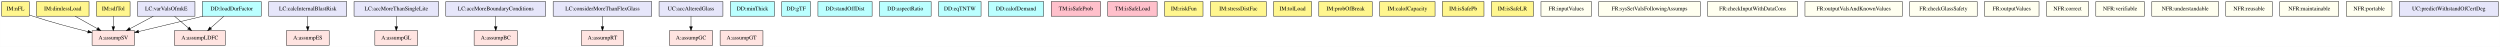
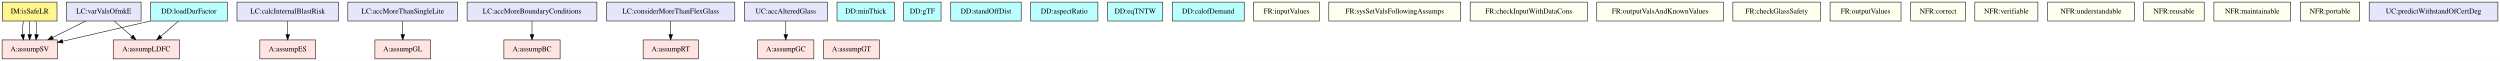
- <svg xmlns="http://www.w3.org/2000/svg" width="6184pt" height="116pt" viewBox="0.00 0.00 6183.50 116.00">
+ <svg xmlns="http://www.w3.org/2000/svg" width="4758pt" height="116pt" viewBox="0.00 0.00 4758.00 116.00">
  <g id="graph0" class="graph" transform="scale(1 1) rotate(0) translate(4 112)">
-     <polygon fill="white" stroke="transparent" points="-4,4 -4,-112 6179.5,-112 6179.5,4 -4,4" />
+     <polygon fill="white" stroke="transparent" points="-4,4 -4,-112 4754,-112 4754,4 -4,4" />
    <g id="node1" class="node">
-       <polygon fill="#bbffff" stroke="black" points="642,-108 496,-108 496,-72 642,-72 642,-108" />
-       <text text-anchor="middle" x="569" y="-86.3" font-family="Times,serif" font-size="14.00">DD:loadDurFactor</text>
+       <polygon fill="#bbffff" stroke="black" points="428.5,-108 282.5,-108 282.5,-72 428.5,-72 428.5,-108" />
+       <text text-anchor="middle" x="355.5" y="-86.3" font-family="Times,serif" font-size="14.00">DD:loadDurFactor</text>
    </g>
    <g id="node2" class="node">
-       <polygon fill="mistyrose" stroke="black" points="328.5,-36 223.5,-36 223.5,0 328.5,0 328.5,-36" />
-       <text text-anchor="middle" x="276" y="-14.3" font-family="Times,serif" font-size="14.00">A:assumpSV</text>
+       <polygon fill="mistyrose" stroke="black" points="105,-36 0,-36 0,0 105,0 105,-36" />
+       <text text-anchor="middle" x="52.5" y="-14.3" font-family="Times,serif" font-size="14.00">A:assumpSV</text>
    </g>
    <g id="edge1" class="edge">
-       <path fill="none" stroke="black" d="M497.7,-71.97C449.09,-60.35 385.33,-45.12 338.67,-33.97" />
-       <polygon fill="black" stroke="black" points="339.23,-30.51 328.69,-31.59 337.6,-37.32 339.23,-30.51" />
+       <path fill="none" stroke="black" d="M282.15,-72.05C231.03,-60.24 163.56,-44.66 114.99,-33.44" />
+       <polygon fill="black" stroke="black" points="115.77,-30.02 105.24,-31.18 114.19,-36.84 115.77,-30.02" />
    </g>
    <g id="node3" class="node">
-       <polygon fill="mistyrose" stroke="black" points="553,-36 427,-36 427,0 553,0 553,-36" />
-       <text text-anchor="middle" x="490" y="-14.3" font-family="Times,serif" font-size="14.00">A:assumpLDFC</text>
+       <polygon fill="mistyrose" stroke="black" points="337.5,-36 211.5,-36 211.5,0 337.5,0 337.5,-36" />
+       <text text-anchor="middle" x="274.5" y="-14.3" font-family="Times,serif" font-size="14.00">A:assumpLDFC</text>
    </g>
    <g id="edge2" class="edge">
-       <path fill="none" stroke="black" d="M549.47,-71.7C539.62,-62.97 527.51,-52.24 516.8,-42.75" />
-       <polygon fill="black" stroke="black" points="519.11,-40.12 509.3,-36.1 514.47,-45.36 519.11,-40.12" />
+       <path fill="none" stroke="black" d="M335.48,-71.7C325.37,-62.97 312.96,-52.24 301.98,-42.75" />
+       <polygon fill="black" stroke="black" points="304.15,-39.99 294.29,-36.1 299.57,-45.29 304.15,-39.99" />
    </g>
    <g id="node4" class="node">
-       <polygon fill="#fff68f" stroke="black" points="68,-108 0,-108 0,-72 68,-72 68,-108" />
-       <text text-anchor="middle" x="34" y="-86.3" font-family="Times,serif" font-size="14.00">IM:nFL</text>
+       <polygon fill="#fff68f" stroke="black" points="104.5,-108 0.5,-108 0.5,-72 104.5,-72 104.5,-108" />
+       <text text-anchor="middle" x="52.5" y="-86.3" font-family="Times,serif" font-size="14.00">IM:isSafeLR</text>
    </g>
    <g id="edge3" class="edge">
-       <path fill="none" stroke="black" d="M68.14,-75.09C71.12,-74 74.1,-72.95 77,-72 122.08,-57.14 173.91,-43.44 213.38,-33.69" />
-       <polygon fill="black" stroke="black" points="214.26,-37.08 223.14,-31.3 212.59,-30.28 214.26,-37.08" />
+       <path fill="none" stroke="black" d="M40.67,-71.7C39.08,-63.98 38.62,-54.71 39.31,-46.11" />
+       <polygon fill="black" stroke="black" points="42.79,-46.49 40.71,-36.1 35.86,-45.52 42.79,-46.49" />
+     </g>
+     <g id="edge4" class="edge">
+       <path fill="none" stroke="black" d="M52.5,-71.7C52.5,-63.98 52.5,-54.71 52.5,-46.11" />
+       <polygon fill="black" stroke="black" points="56,-46.1 52.5,-36.1 49,-46.1 56,-46.1" />
+     </g>
+     <g id="edge5" class="edge">
+       <path fill="none" stroke="black" d="M64.33,-71.7C65.92,-63.98 66.38,-54.71 65.69,-46.11" />
+       <polygon fill="black" stroke="black" points="69.14,-45.52 64.29,-36.1 62.21,-46.49 69.14,-45.52" />
    </g>
    <g id="node5" class="node">
-       <polygon fill="#fff68f" stroke="black" points="216,-108 86,-108 86,-72 216,-72 216,-108" />
-       <text text-anchor="middle" x="151" y="-86.3" font-family="Times,serif" font-size="14.00">IM:dimlessLoad</text>
-     </g>
-     <g id="edge4" class="edge">
-       <path fill="none" stroke="black" d="M181.58,-71.88C198.07,-62.64 218.62,-51.13 236.34,-41.21" />
-       <polygon fill="black" stroke="black" points="238.29,-44.13 245.3,-36.19 234.87,-38.02 238.29,-44.13" />
+       <polygon fill="lavender" stroke="black" points="640,-108 447,-108 447,-72 640,-72 640,-108" />
+       <text text-anchor="middle" x="543.5" y="-86.3" font-family="Times,serif" font-size="14.00">LC:calcInternalBlastRisk</text>
    </g>
    <g id="node6" class="node">
-       <polygon fill="#fff68f" stroke="black" points="317.5,-108 234.5,-108 234.5,-72 317.5,-72 317.5,-108" />
-       <text text-anchor="middle" x="276" y="-86.3" font-family="Times,serif" font-size="14.00">IM:sdfTol</text>
+       <polygon fill="mistyrose" stroke="black" points="596.5,-36 490.5,-36 490.5,0 596.5,0 596.5,-36" />
+       <text text-anchor="middle" x="543.5" y="-14.3" font-family="Times,serif" font-size="14.00">A:assumpES</text>
    </g>
-     <g id="edge5" class="edge">
-       <path fill="none" stroke="black" d="M276,-71.7C276,-63.98 276,-54.71 276,-46.11" />
-       <polygon fill="black" stroke="black" points="279.5,-46.1 276,-36.1 272.5,-46.1 279.5,-46.1" />
+     <g id="edge6" class="edge">
+       <path fill="none" stroke="black" d="M543.5,-71.7C543.5,-63.98 543.5,-54.71 543.5,-46.11" />
+       <polygon fill="black" stroke="black" points="547,-46.1 543.5,-36.1 540,-46.1 547,-46.1" />
    </g>
    <g id="node7" class="node">
-       <polygon fill="lavender" stroke="black" points="853.5,-108 660.5,-108 660.5,-72 853.5,-72 853.5,-108" />
-       <text text-anchor="middle" x="757" y="-86.3" font-family="Times,serif" font-size="14.00">LC:calcInternalBlastRisk</text>
+       <polygon fill="lavender" stroke="black" points="264.5,-108 122.5,-108 122.5,-72 264.5,-72 264.5,-108" />
+       <text text-anchor="middle" x="193.5" y="-86.3" font-family="Times,serif" font-size="14.00">LC:varValsOfmkE</text>
+     </g>
+     <g id="edge7" class="edge">
+       <path fill="none" stroke="black" d="M159.01,-71.88C140.06,-62.47 116.37,-50.71 96.14,-40.67" />
+       <polygon fill="black" stroke="black" points="97.64,-37.5 87.13,-36.19 94.53,-43.77 97.64,-37.5" />
+     </g>
+     <g id="edge8" class="edge">
+       <path fill="none" stroke="black" d="M213.52,-71.7C223.63,-62.97 236.04,-52.24 247.02,-42.75" />
+       <polygon fill="black" stroke="black" points="249.43,-45.29 254.71,-36.1 244.85,-39.99 249.43,-45.29" />
    </g>
    <g id="node8" class="node">
-       <polygon fill="mistyrose" stroke="black" points="810,-36 704,-36 704,0 810,0 810,-36" />
-       <text text-anchor="middle" x="757" y="-14.3" font-family="Times,serif" font-size="14.00">A:assumpES</text>
-     </g>
-     <g id="edge6" class="edge">
-       <path fill="none" stroke="black" d="M757,-71.7C757,-63.98 757,-54.71 757,-46.11" />
-       <polygon fill="black" stroke="black" points="760.5,-46.1 757,-36.1 753.5,-46.1 760.5,-46.1" />
+       <polygon fill="lavender" stroke="black" points="867,-108 658,-108 658,-72 867,-72 867,-108" />
+       <text text-anchor="middle" x="762.5" y="-86.3" font-family="Times,serif" font-size="14.00">LC:accMoreThanSingleLite</text>
    </g>
    <g id="node9" class="node">
-       <polygon fill="lavender" stroke="black" points="478,-108 336,-108 336,-72 478,-72 478,-108" />
-       <text text-anchor="middle" x="407" y="-86.3" font-family="Times,serif" font-size="14.00">LC:varValsOfmkE</text>
+       <polygon fill="mistyrose" stroke="black" points="815.5,-36 709.5,-36 709.5,0 815.5,0 815.5,-36" />
+       <text text-anchor="middle" x="762.5" y="-14.3" font-family="Times,serif" font-size="14.00">A:assumpGL</text>
    </g>
-     <g id="edge7" class="edge">
-       <path fill="none" stroke="black" d="M374.95,-71.88C357.51,-62.55 335.73,-50.92 317.06,-40.94" />
-       <polygon fill="black" stroke="black" points="318.64,-37.82 308.17,-36.19 315.34,-43.99 318.64,-37.82" />
-     </g>
-     <g id="edge8" class="edge">
-       <path fill="none" stroke="black" d="M427.52,-71.7C437.87,-62.97 450.59,-52.24 461.84,-42.75" />
-       <polygon fill="black" stroke="black" points="464.33,-45.23 469.72,-36.1 459.82,-39.88 464.33,-45.23" />
+     <g id="edge9" class="edge">
+       <path fill="none" stroke="black" d="M762.5,-71.7C762.5,-63.98 762.5,-54.71 762.5,-46.11" />
+       <polygon fill="black" stroke="black" points="766,-46.1 762.5,-36.1 759,-46.1 766,-46.1" />
    </g>
    <g id="node10" class="node">
-       <polygon fill="lavender" stroke="black" points="1080.5,-108 871.5,-108 871.5,-72 1080.5,-72 1080.5,-108" />
-       <text text-anchor="middle" x="976" y="-86.3" font-family="Times,serif" font-size="14.00">LC:accMoreThanSingleLite</text>
+       <polygon fill="lavender" stroke="black" points="1132,-108 885,-108 885,-72 1132,-72 1132,-108" />
+       <text text-anchor="middle" x="1008.5" y="-86.3" font-family="Times,serif" font-size="14.00">LC:accMoreBoundaryConditions</text>
    </g>
    <g id="node11" class="node">
-       <polygon fill="mistyrose" stroke="black" points="1029,-36 923,-36 923,0 1029,0 1029,-36" />
-       <text text-anchor="middle" x="976" y="-14.3" font-family="Times,serif" font-size="14.00">A:assumpGL</text>
+       <polygon fill="mistyrose" stroke="black" points="1062,-36 955,-36 955,0 1062,0 1062,-36" />
+       <text text-anchor="middle" x="1008.5" y="-14.3" font-family="Times,serif" font-size="14.00">A:assumpBC</text>
    </g>
-     <g id="edge9" class="edge">
-       <path fill="none" stroke="black" d="M976,-71.7C976,-63.98 976,-54.71 976,-46.11" />
-       <polygon fill="black" stroke="black" points="979.5,-46.1 976,-36.1 972.5,-46.1 979.5,-46.1" />
+     <g id="edge10" class="edge">
+       <path fill="none" stroke="black" d="M1008.5,-71.7C1008.5,-63.98 1008.5,-54.71 1008.5,-46.11" />
+       <polygon fill="black" stroke="black" points="1012,-46.1 1008.5,-36.1 1005,-46.1 1012,-46.1" />
    </g>
    <g id="node12" class="node">
-       <polygon fill="lavender" stroke="black" points="1345.5,-108 1098.5,-108 1098.5,-72 1345.5,-72 1345.5,-108" />
-       <text text-anchor="middle" x="1222" y="-86.3" font-family="Times,serif" font-size="14.00">LC:accMoreBoundaryConditions</text>
+       <polygon fill="lavender" stroke="black" points="1394.5,-108 1150.5,-108 1150.5,-72 1394.5,-72 1394.5,-108" />
+       <text text-anchor="middle" x="1272.5" y="-86.3" font-family="Times,serif" font-size="14.00">LC:considerMoreThanFlexGlass</text>
    </g>
    <g id="node13" class="node">
-       <polygon fill="mistyrose" stroke="black" points="1275.5,-36 1168.5,-36 1168.5,0 1275.5,0 1275.5,-36" />
-       <text text-anchor="middle" x="1222" y="-14.3" font-family="Times,serif" font-size="14.00">A:assumpBC</text>
+       <polygon fill="mistyrose" stroke="black" points="1325,-36 1220,-36 1220,0 1325,0 1325,-36" />
+       <text text-anchor="middle" x="1272.5" y="-14.3" font-family="Times,serif" font-size="14.00">A:assumpRT</text>
    </g>
-     <g id="edge10" class="edge">
-       <path fill="none" stroke="black" d="M1222,-71.7C1222,-63.98 1222,-54.71 1222,-46.11" />
-       <polygon fill="black" stroke="black" points="1225.5,-46.1 1222,-36.1 1218.5,-46.1 1225.5,-46.1" />
+     <g id="edge11" class="edge">
+       <path fill="none" stroke="black" d="M1272.5,-71.7C1272.5,-63.98 1272.5,-54.71 1272.5,-46.11" />
+       <polygon fill="black" stroke="black" points="1276,-46.1 1272.5,-36.1 1269,-46.1 1276,-46.1" />
    </g>
    <g id="node14" class="node">
-       <polygon fill="lavender" stroke="black" points="1608,-108 1364,-108 1364,-72 1608,-72 1608,-108" />
-       <text text-anchor="middle" x="1486" y="-86.3" font-family="Times,serif" font-size="14.00">LC:considerMoreThanFlexGlass</text>
+       <polygon fill="lavender" stroke="black" points="1570.5,-108 1412.5,-108 1412.5,-72 1570.5,-72 1570.5,-108" />
+       <text text-anchor="middle" x="1491.5" y="-86.3" font-family="Times,serif" font-size="14.00">UC:accAlteredGlass</text>
    </g>
    <g id="node15" class="node">
-       <polygon fill="mistyrose" stroke="black" points="1538.5,-36 1433.5,-36 1433.5,0 1538.5,0 1538.5,-36" />
-       <text text-anchor="middle" x="1486" y="-14.3" font-family="Times,serif" font-size="14.00">A:assumpRT</text>
+       <polygon fill="mistyrose" stroke="black" points="1545,-36 1438,-36 1438,0 1545,0 1545,-36" />
+       <text text-anchor="middle" x="1491.5" y="-14.3" font-family="Times,serif" font-size="14.00">A:assumpGC</text>
    </g>
-     <g id="edge11" class="edge">
-       <path fill="none" stroke="black" d="M1486,-71.7C1486,-63.98 1486,-54.71 1486,-46.11" />
-       <polygon fill="black" stroke="black" points="1489.5,-46.1 1486,-36.1 1482.5,-46.1 1489.5,-46.1" />
+     <g id="edge12" class="edge">
+       <path fill="none" stroke="black" d="M1491.5,-71.7C1491.5,-63.98 1491.5,-54.71 1491.5,-46.11" />
+       <polygon fill="black" stroke="black" points="1495,-46.1 1491.5,-36.1 1488,-46.1 1495,-46.1" />
    </g>
    <g id="node16" class="node">
-       <polygon fill="lavender" stroke="black" points="1784,-108 1626,-108 1626,-72 1784,-72 1784,-108" />
-       <text text-anchor="middle" x="1705" y="-86.3" font-family="Times,serif" font-size="14.00">UC:accAlteredGlass</text>
+       <polygon fill="mistyrose" stroke="black" points="1669.5,-36 1563.5,-36 1563.5,0 1669.5,0 1669.5,-36" />
+       <text text-anchor="middle" x="1616.5" y="-14.3" font-family="Times,serif" font-size="14.00">A:assumpGT</text>
    </g>
    <g id="node17" class="node">
-       <polygon fill="mistyrose" stroke="black" points="1758.5,-36 1651.5,-36 1651.5,0 1758.5,0 1758.5,-36" />
-       <text text-anchor="middle" x="1705" y="-14.3" font-family="Times,serif" font-size="14.00">A:assumpGC</text>
-     </g>
-     <g id="edge12" class="edge">
-       <path fill="none" stroke="black" d="M1705,-71.7C1705,-63.98 1705,-54.71 1705,-46.11" />
-       <polygon fill="black" stroke="black" points="1708.5,-46.1 1705,-36.1 1701.5,-46.1 1708.5,-46.1" />
+       <polygon fill="#bbffff" stroke="black" points="1698,-108 1589,-108 1589,-72 1698,-72 1698,-108" />
+       <text text-anchor="middle" x="1643.5" y="-86.3" font-family="Times,serif" font-size="14.00">DD:minThick</text>
    </g>
    <g id="node18" class="node">
-       <polygon fill="mistyrose" stroke="black" points="1883,-36 1777,-36 1777,0 1883,0 1883,-36" />
-       <text text-anchor="middle" x="1830" y="-14.3" font-family="Times,serif" font-size="14.00">A:assumpGT</text>
+       <polygon fill="#bbffff" stroke="black" points="1787,-108 1716,-108 1716,-72 1787,-72 1787,-108" />
+       <text text-anchor="middle" x="1751.5" y="-86.3" font-family="Times,serif" font-size="14.00">DD:gTF</text>
    </g>
    <g id="node19" class="node">
-       <polygon fill="#bbffff" stroke="black" points="1911.5,-108 1802.5,-108 1802.5,-72 1911.5,-72 1911.5,-108" />
-       <text text-anchor="middle" x="1857" y="-86.3" font-family="Times,serif" font-size="14.00">DD:minThick</text>
+       <polygon fill="#bbffff" stroke="black" points="1939.5,-108 1805.5,-108 1805.5,-72 1939.5,-72 1939.5,-108" />
+       <text text-anchor="middle" x="1872.5" y="-86.3" font-family="Times,serif" font-size="14.00">DD:standOffDist</text>
    </g>
    <g id="node20" class="node">
-       <polygon fill="#bbffff" stroke="black" points="2000.5,-108 1929.5,-108 1929.5,-72 2000.5,-72 2000.5,-108" />
-       <text text-anchor="middle" x="1965" y="-86.3" font-family="Times,serif" font-size="14.00">DD:gTF</text>
+       <polygon fill="#bbffff" stroke="black" points="2085.5,-108 1957.5,-108 1957.5,-72 2085.5,-72 2085.5,-108" />
+       <text text-anchor="middle" x="2021.5" y="-86.3" font-family="Times,serif" font-size="14.00">DD:aspectRatio</text>
    </g>
    <g id="node21" class="node">
-       <polygon fill="#bbffff" stroke="black" points="2153,-108 2019,-108 2019,-72 2153,-72 2153,-108" />
-       <text text-anchor="middle" x="2086" y="-86.3" font-family="Times,serif" font-size="14.00">DD:standOffDist</text>
+       <polygon fill="#bbffff" stroke="black" points="2209,-108 2104,-108 2104,-72 2209,-72 2209,-108" />
+       <text text-anchor="middle" x="2156.5" y="-86.3" font-family="Times,serif" font-size="14.00">DD:eqTNTW</text>
    </g>
    <g id="node22" class="node">
-       <polygon fill="#bbffff" stroke="black" points="2299,-108 2171,-108 2171,-72 2299,-72 2299,-108" />
-       <text text-anchor="middle" x="2235" y="-86.3" font-family="Times,serif" font-size="14.00">DD:aspectRatio</text>
+       <polygon fill="#bbffff" stroke="black" points="2364,-108 2227,-108 2227,-72 2364,-72 2364,-108" />
+       <text text-anchor="middle" x="2295.5" y="-86.3" font-family="Times,serif" font-size="14.00">DD:calofDemand</text>
    </g>
    <g id="node23" class="node">
-       <polygon fill="#bbffff" stroke="black" points="2422.5,-108 2317.5,-108 2317.5,-72 2422.5,-72 2422.5,-108" />
-       <text text-anchor="middle" x="2370" y="-86.3" font-family="Times,serif" font-size="14.00">DD:eqTNTW</text>
+       <polygon fill="ivory" stroke="black" points="2507,-108 2382,-108 2382,-72 2507,-72 2507,-108" />
+       <text text-anchor="middle" x="2444.5" y="-86.3" font-family="Times,serif" font-size="14.00">FR:inputValues</text>
    </g>
    <g id="node24" class="node">
-       <polygon fill="#bbffff" stroke="black" points="2577.5,-108 2440.5,-108 2440.5,-72 2577.5,-72 2577.5,-108" />
-       <text text-anchor="middle" x="2509" y="-86.3" font-family="Times,serif" font-size="14.00">DD:calofDemand</text>
+       <polygon fill="ivory" stroke="black" points="2776,-108 2525,-108 2525,-72 2776,-72 2776,-108" />
+       <text text-anchor="middle" x="2650.5" y="-86.3" font-family="Times,serif" font-size="14.00">FR:sysSetValsFollowingAssumps</text>
    </g>
    <g id="node25" class="node">
-       <polygon fill="pink" stroke="black" points="2718,-108 2596,-108 2596,-72 2718,-72 2718,-108" />
-       <text text-anchor="middle" x="2657" y="-86.3" font-family="Times,serif" font-size="14.00">TM:isSafeProb</text>
+       <polygon fill="ivory" stroke="black" points="3017,-108 2794,-108 2794,-72 3017,-72 3017,-108" />
+       <text text-anchor="middle" x="2905.5" y="-86.3" font-family="Times,serif" font-size="14.00">FR:checkInputWithDataCons</text>
    </g>
    <g id="node26" class="node">
-       <polygon fill="pink" stroke="black" points="2858,-108 2736,-108 2736,-72 2858,-72 2858,-108" />
-       <text text-anchor="middle" x="2797" y="-86.3" font-family="Times,serif" font-size="14.00">TM:isSafeLoad</text>
+       <polygon fill="ivory" stroke="black" points="3276,-108 3035,-108 3035,-72 3276,-72 3276,-108" />
+       <text text-anchor="middle" x="3155.5" y="-86.3" font-family="Times,serif" font-size="14.00">FR:outputValsAndKnownValues</text>
    </g>
    <g id="node27" class="node">
-       <polygon fill="#fff68f" stroke="black" points="2971.5,-108 2876.5,-108 2876.5,-72 2971.5,-72 2971.5,-108" />
-       <text text-anchor="middle" x="2924" y="-86.3" font-family="Times,serif" font-size="14.00">IM:riskFun</text>
+       <polygon fill="ivory" stroke="black" points="3461,-108 3294,-108 3294,-72 3461,-72 3461,-108" />
+       <text text-anchor="middle" x="3377.5" y="-86.3" font-family="Times,serif" font-size="14.00">FR:checkGlassSafety</text>
    </g>
    <g id="node28" class="node">
-       <polygon fill="#fff68f" stroke="black" points="3128,-108 2990,-108 2990,-72 3128,-72 3128,-108" />
-       <text text-anchor="middle" x="3059" y="-86.3" font-family="Times,serif" font-size="14.00">IM:stressDistFac</text>
+       <polygon fill="ivory" stroke="black" points="3614,-108 3479,-108 3479,-72 3614,-72 3614,-108" />
+       <text text-anchor="middle" x="3546.5" y="-86.3" font-family="Times,serif" font-size="14.00">FR:outputValues</text>
    </g>
    <g id="node29" class="node">
-       <polygon fill="#fff68f" stroke="black" points="3240,-108 3146,-108 3146,-72 3240,-72 3240,-108" />
-       <text text-anchor="middle" x="3193" y="-86.3" font-family="Times,serif" font-size="14.00">IM:tolLoad</text>
+       <polygon fill="ivory" stroke="black" points="3736.5,-108 3632.5,-108 3632.5,-72 3736.5,-72 3736.5,-108" />
+       <text text-anchor="middle" x="3684.5" y="-86.3" font-family="Times,serif" font-size="14.00">NFR:correct</text>
    </g>
    <g id="node30" class="node">
-       <polygon fill="#fff68f" stroke="black" points="3390,-108 3258,-108 3258,-72 3390,-72 3390,-108" />
-       <text text-anchor="middle" x="3324" y="-86.3" font-family="Times,serif" font-size="14.00">IM:probOfBreak</text>
+       <polygon fill="ivory" stroke="black" points="3874.5,-108 3754.5,-108 3754.5,-72 3874.5,-72 3874.5,-108" />
+       <text text-anchor="middle" x="3814.5" y="-86.3" font-family="Times,serif" font-size="14.00">NFR:verifiable</text>
    </g>
    <g id="node31" class="node">
-       <polygon fill="#fff68f" stroke="black" points="3545.5,-108 3408.5,-108 3408.5,-72 3545.5,-72 3545.5,-108" />
-       <text text-anchor="middle" x="3477" y="-86.3" font-family="Times,serif" font-size="14.00">IM:calofCapacity</text>
+       <polygon fill="ivory" stroke="black" points="4058,-108 3893,-108 3893,-72 4058,-72 4058,-108" />
+       <text text-anchor="middle" x="3975.5" y="-86.3" font-family="Times,serif" font-size="14.00">NFR:understandable</text>
    </g>
    <g id="node32" class="node">
-       <polygon fill="#fff68f" stroke="black" points="3666.5,-108 3563.5,-108 3563.5,-72 3666.5,-72 3666.5,-108" />
-       <text text-anchor="middle" x="3615" y="-86.3" font-family="Times,serif" font-size="14.00">IM:isSafePb</text>
+       <polygon fill="ivory" stroke="black" points="4191,-108 4076,-108 4076,-72 4191,-72 4191,-108" />
+       <text text-anchor="middle" x="4133.5" y="-86.3" font-family="Times,serif" font-size="14.00">NFR:reusable</text>
    </g>
    <g id="node33" class="node">
-       <polygon fill="#fff68f" stroke="black" points="3789,-108 3685,-108 3685,-72 3789,-72 3789,-108" />
-       <text text-anchor="middle" x="3737" y="-86.3" font-family="Times,serif" font-size="14.00">IM:isSafeLR</text>
+       <polygon fill="ivory" stroke="black" points="4355.5,-108 4209.5,-108 4209.5,-72 4355.5,-72 4355.5,-108" />
+       <text text-anchor="middle" x="4282.5" y="-86.3" font-family="Times,serif" font-size="14.00">NFR:maintainable</text>
    </g>
    <g id="node34" class="node">
-       <polygon fill="ivory" stroke="black" points="3932.5,-108 3807.5,-108 3807.5,-72 3932.5,-72 3932.5,-108" />
-       <text text-anchor="middle" x="3870" y="-86.3" font-family="Times,serif" font-size="14.00">FR:inputValues</text>
+       <polygon fill="ivory" stroke="black" points="4487,-108 4374,-108 4374,-72 4487,-72 4487,-108" />
+       <text text-anchor="middle" x="4430.5" y="-86.3" font-family="Times,serif" font-size="14.00">NFR:portable</text>
    </g>
    <g id="node35" class="node">
-       <polygon fill="ivory" stroke="black" points="4201.5,-108 3950.5,-108 3950.5,-72 4201.5,-72 4201.5,-108" />
-       <text text-anchor="middle" x="4076" y="-86.3" font-family="Times,serif" font-size="14.00">FR:sysSetValsFollowingAssumps</text>
-     </g>
-     <g id="node36" class="node">
-       <polygon fill="ivory" stroke="black" points="4442.5,-108 4219.5,-108 4219.5,-72 4442.5,-72 4442.5,-108" />
-       <text text-anchor="middle" x="4331" y="-86.3" font-family="Times,serif" font-size="14.00">FR:checkInputWithDataCons</text>
-     </g>
-     <g id="node37" class="node">
-       <polygon fill="ivory" stroke="black" points="4701.5,-108 4460.5,-108 4460.5,-72 4701.5,-72 4701.5,-108" />
-       <text text-anchor="middle" x="4581" y="-86.3" font-family="Times,serif" font-size="14.00">FR:outputValsAndKnownValues</text>
-     </g>
-     <g id="node38" class="node">
-       <polygon fill="ivory" stroke="black" points="4886.5,-108 4719.5,-108 4719.5,-72 4886.5,-72 4886.5,-108" />
-       <text text-anchor="middle" x="4803" y="-86.3" font-family="Times,serif" font-size="14.00">FR:checkGlassSafety</text>
-     </g>
-     <g id="node39" class="node">
-       <polygon fill="ivory" stroke="black" points="5039.5,-108 4904.5,-108 4904.5,-72 5039.5,-72 5039.5,-108" />
-       <text text-anchor="middle" x="4972" y="-86.3" font-family="Times,serif" font-size="14.00">FR:outputValues</text>
-     </g>
-     <g id="node40" class="node">
-       <polygon fill="ivory" stroke="black" points="5162,-108 5058,-108 5058,-72 5162,-72 5162,-108" />
-       <text text-anchor="middle" x="5110" y="-86.3" font-family="Times,serif" font-size="14.00">NFR:correct</text>
-     </g>
-     <g id="node41" class="node">
-       <polygon fill="ivory" stroke="black" points="5300,-108 5180,-108 5180,-72 5300,-72 5300,-108" />
-       <text text-anchor="middle" x="5240" y="-86.3" font-family="Times,serif" font-size="14.00">NFR:verifiable</text>
-     </g>
-     <g id="node42" class="node">
-       <polygon fill="ivory" stroke="black" points="5483.5,-108 5318.5,-108 5318.5,-72 5483.5,-72 5483.5,-108" />
-       <text text-anchor="middle" x="5401" y="-86.3" font-family="Times,serif" font-size="14.00">NFR:understandable</text>
-     </g>
-     <g id="node43" class="node">
-       <polygon fill="ivory" stroke="black" points="5616.5,-108 5501.5,-108 5501.5,-72 5616.5,-72 5616.5,-108" />
-       <text text-anchor="middle" x="5559" y="-86.3" font-family="Times,serif" font-size="14.00">NFR:reusable</text>
-     </g>
-     <g id="node44" class="node">
-       <polygon fill="ivory" stroke="black" points="5781,-108 5635,-108 5635,-72 5781,-72 5781,-108" />
-       <text text-anchor="middle" x="5708" y="-86.3" font-family="Times,serif" font-size="14.00">NFR:maintainable</text>
-     </g>
-     <g id="node45" class="node">
-       <polygon fill="ivory" stroke="black" points="5912.5,-108 5799.5,-108 5799.5,-72 5912.5,-72 5912.5,-108" />
-       <text text-anchor="middle" x="5856" y="-86.3" font-family="Times,serif" font-size="14.00">NFR:portable</text>
-     </g>
-     <g id="node46" class="node">
-       <polygon fill="lavender" stroke="black" points="6175.5,-108 5930.5,-108 5930.5,-72 6175.5,-72 6175.5,-108" />
-       <text text-anchor="middle" x="6053" y="-86.3" font-family="Times,serif" font-size="14.00">UC:predictWithstandOfCertDeg</text>
+       <polygon fill="lavender" stroke="black" points="4750,-108 4505,-108 4505,-72 4750,-72 4750,-108" />
+       <text text-anchor="middle" x="4627.5" y="-86.3" font-family="Times,serif" font-size="14.00">UC:predictWithstandOfCertDeg</text>
    </g>
  </g>
</svg>
